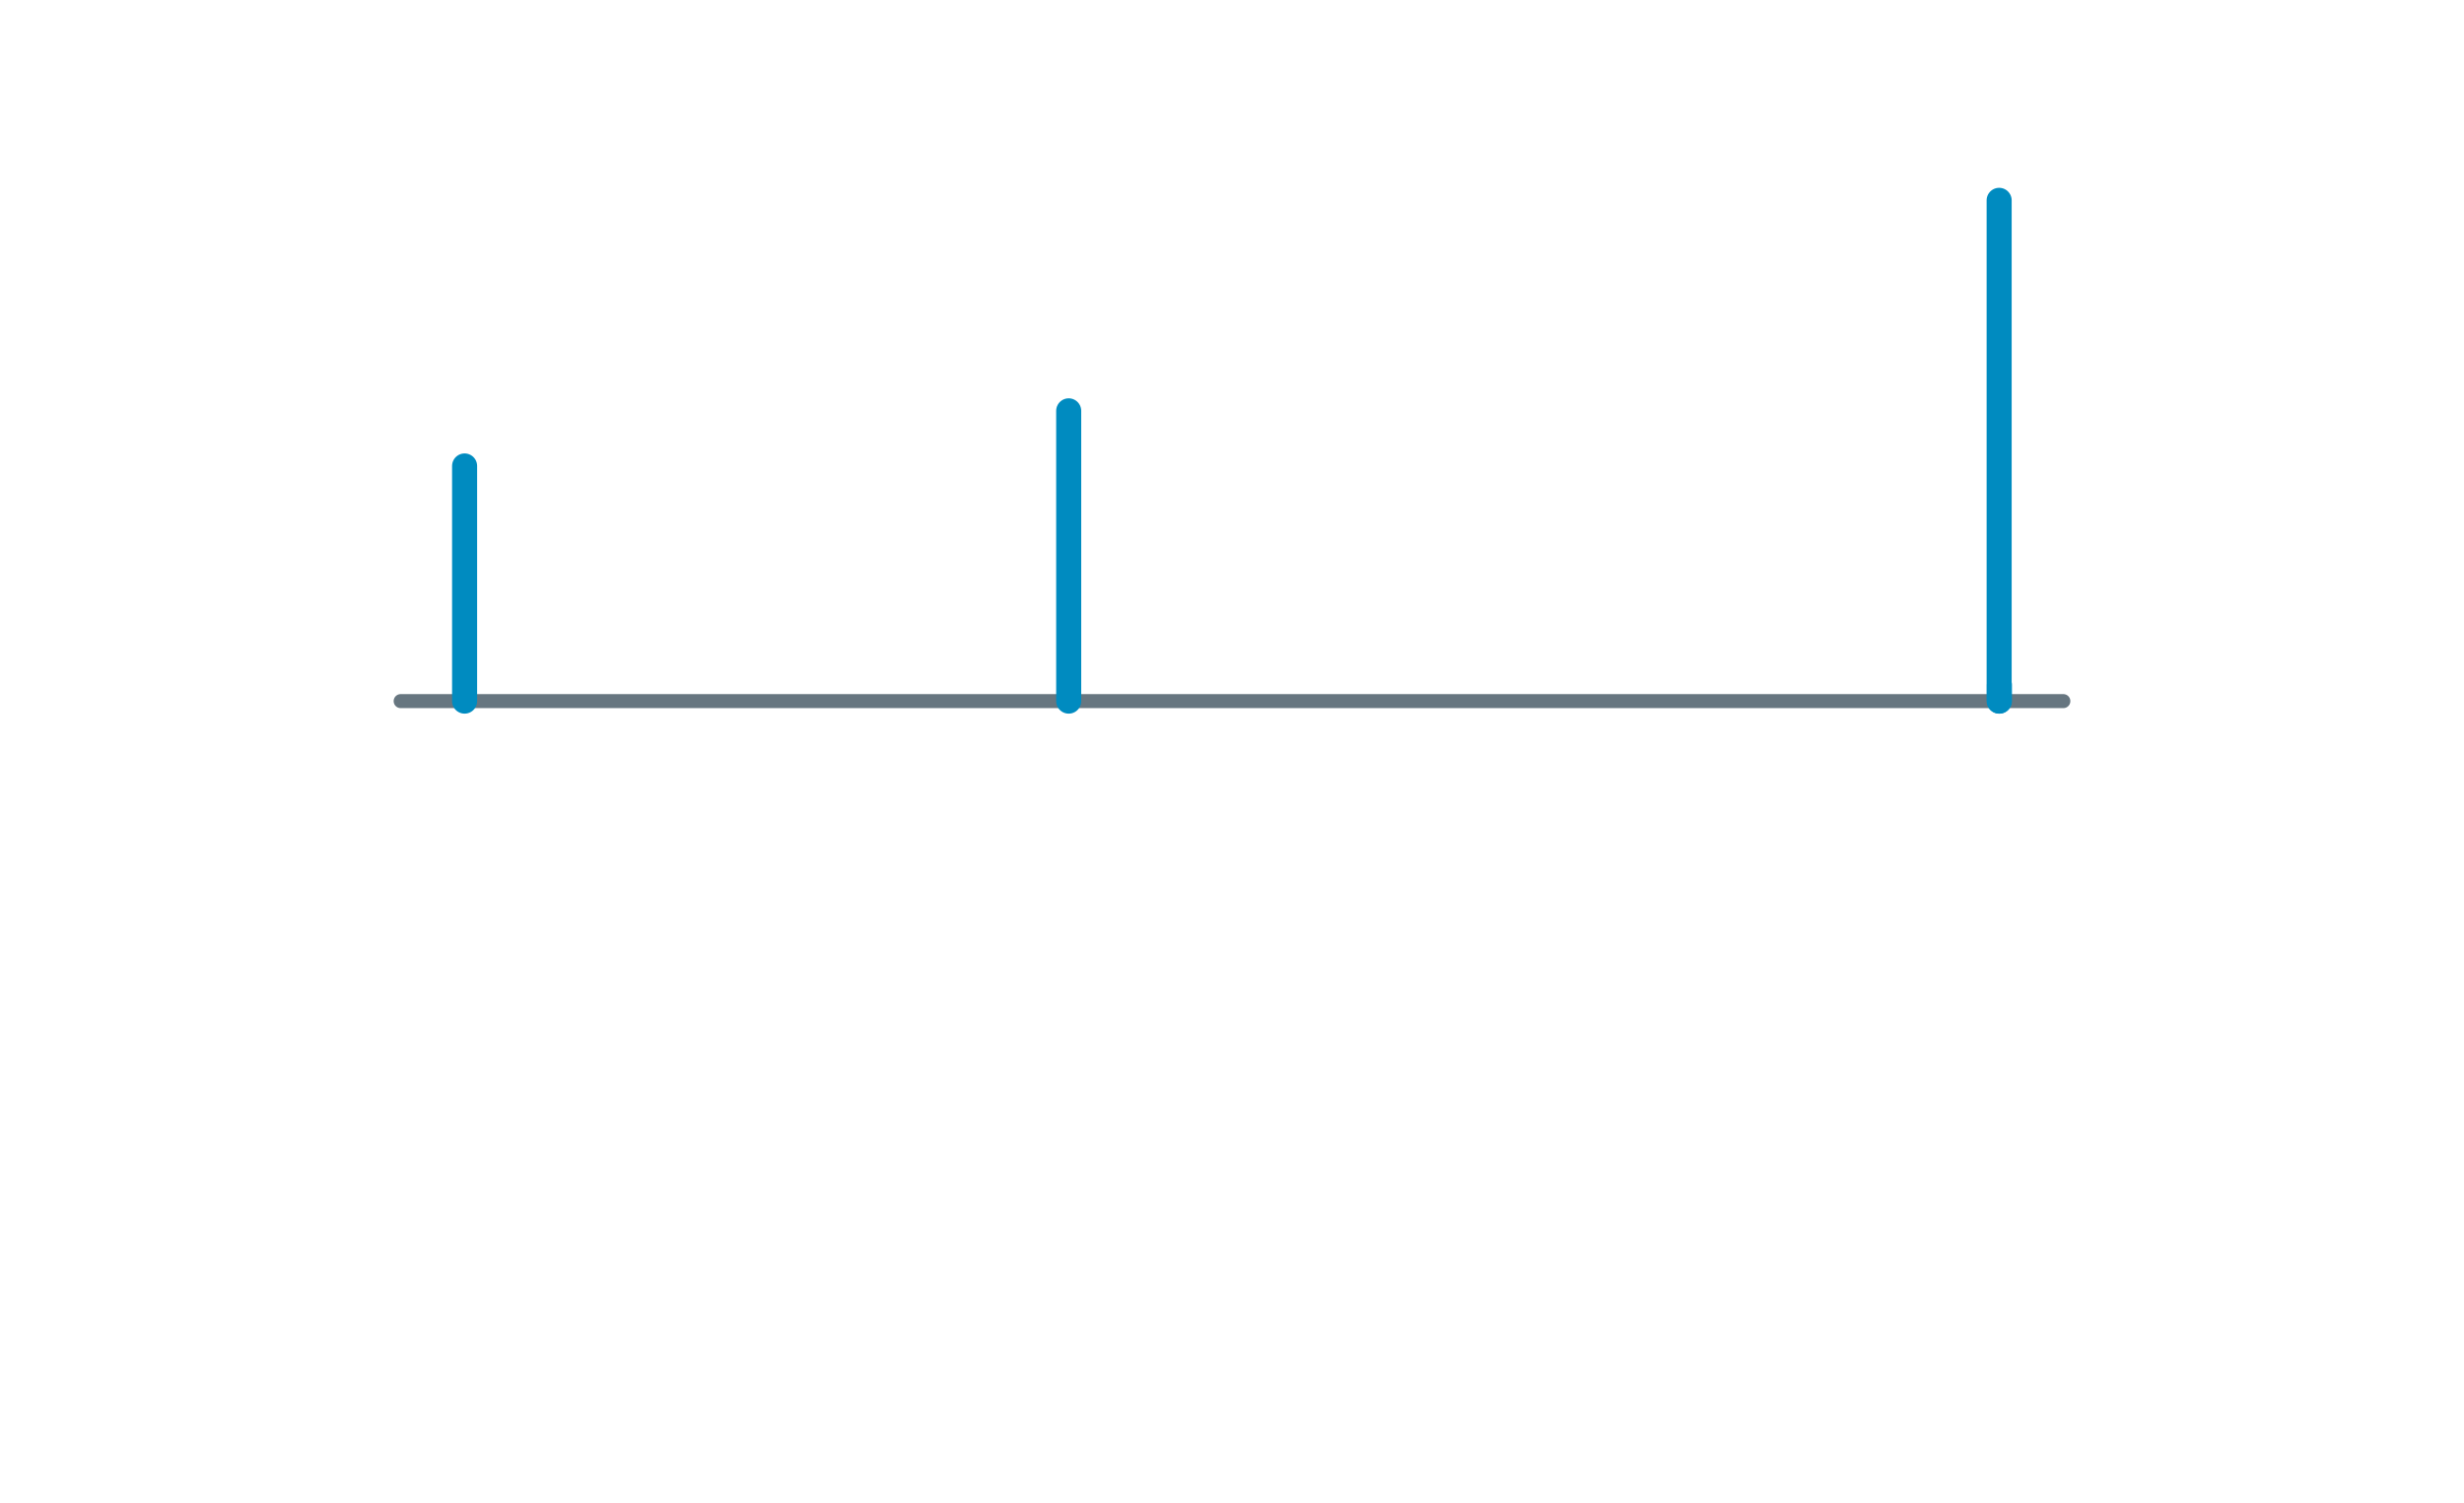
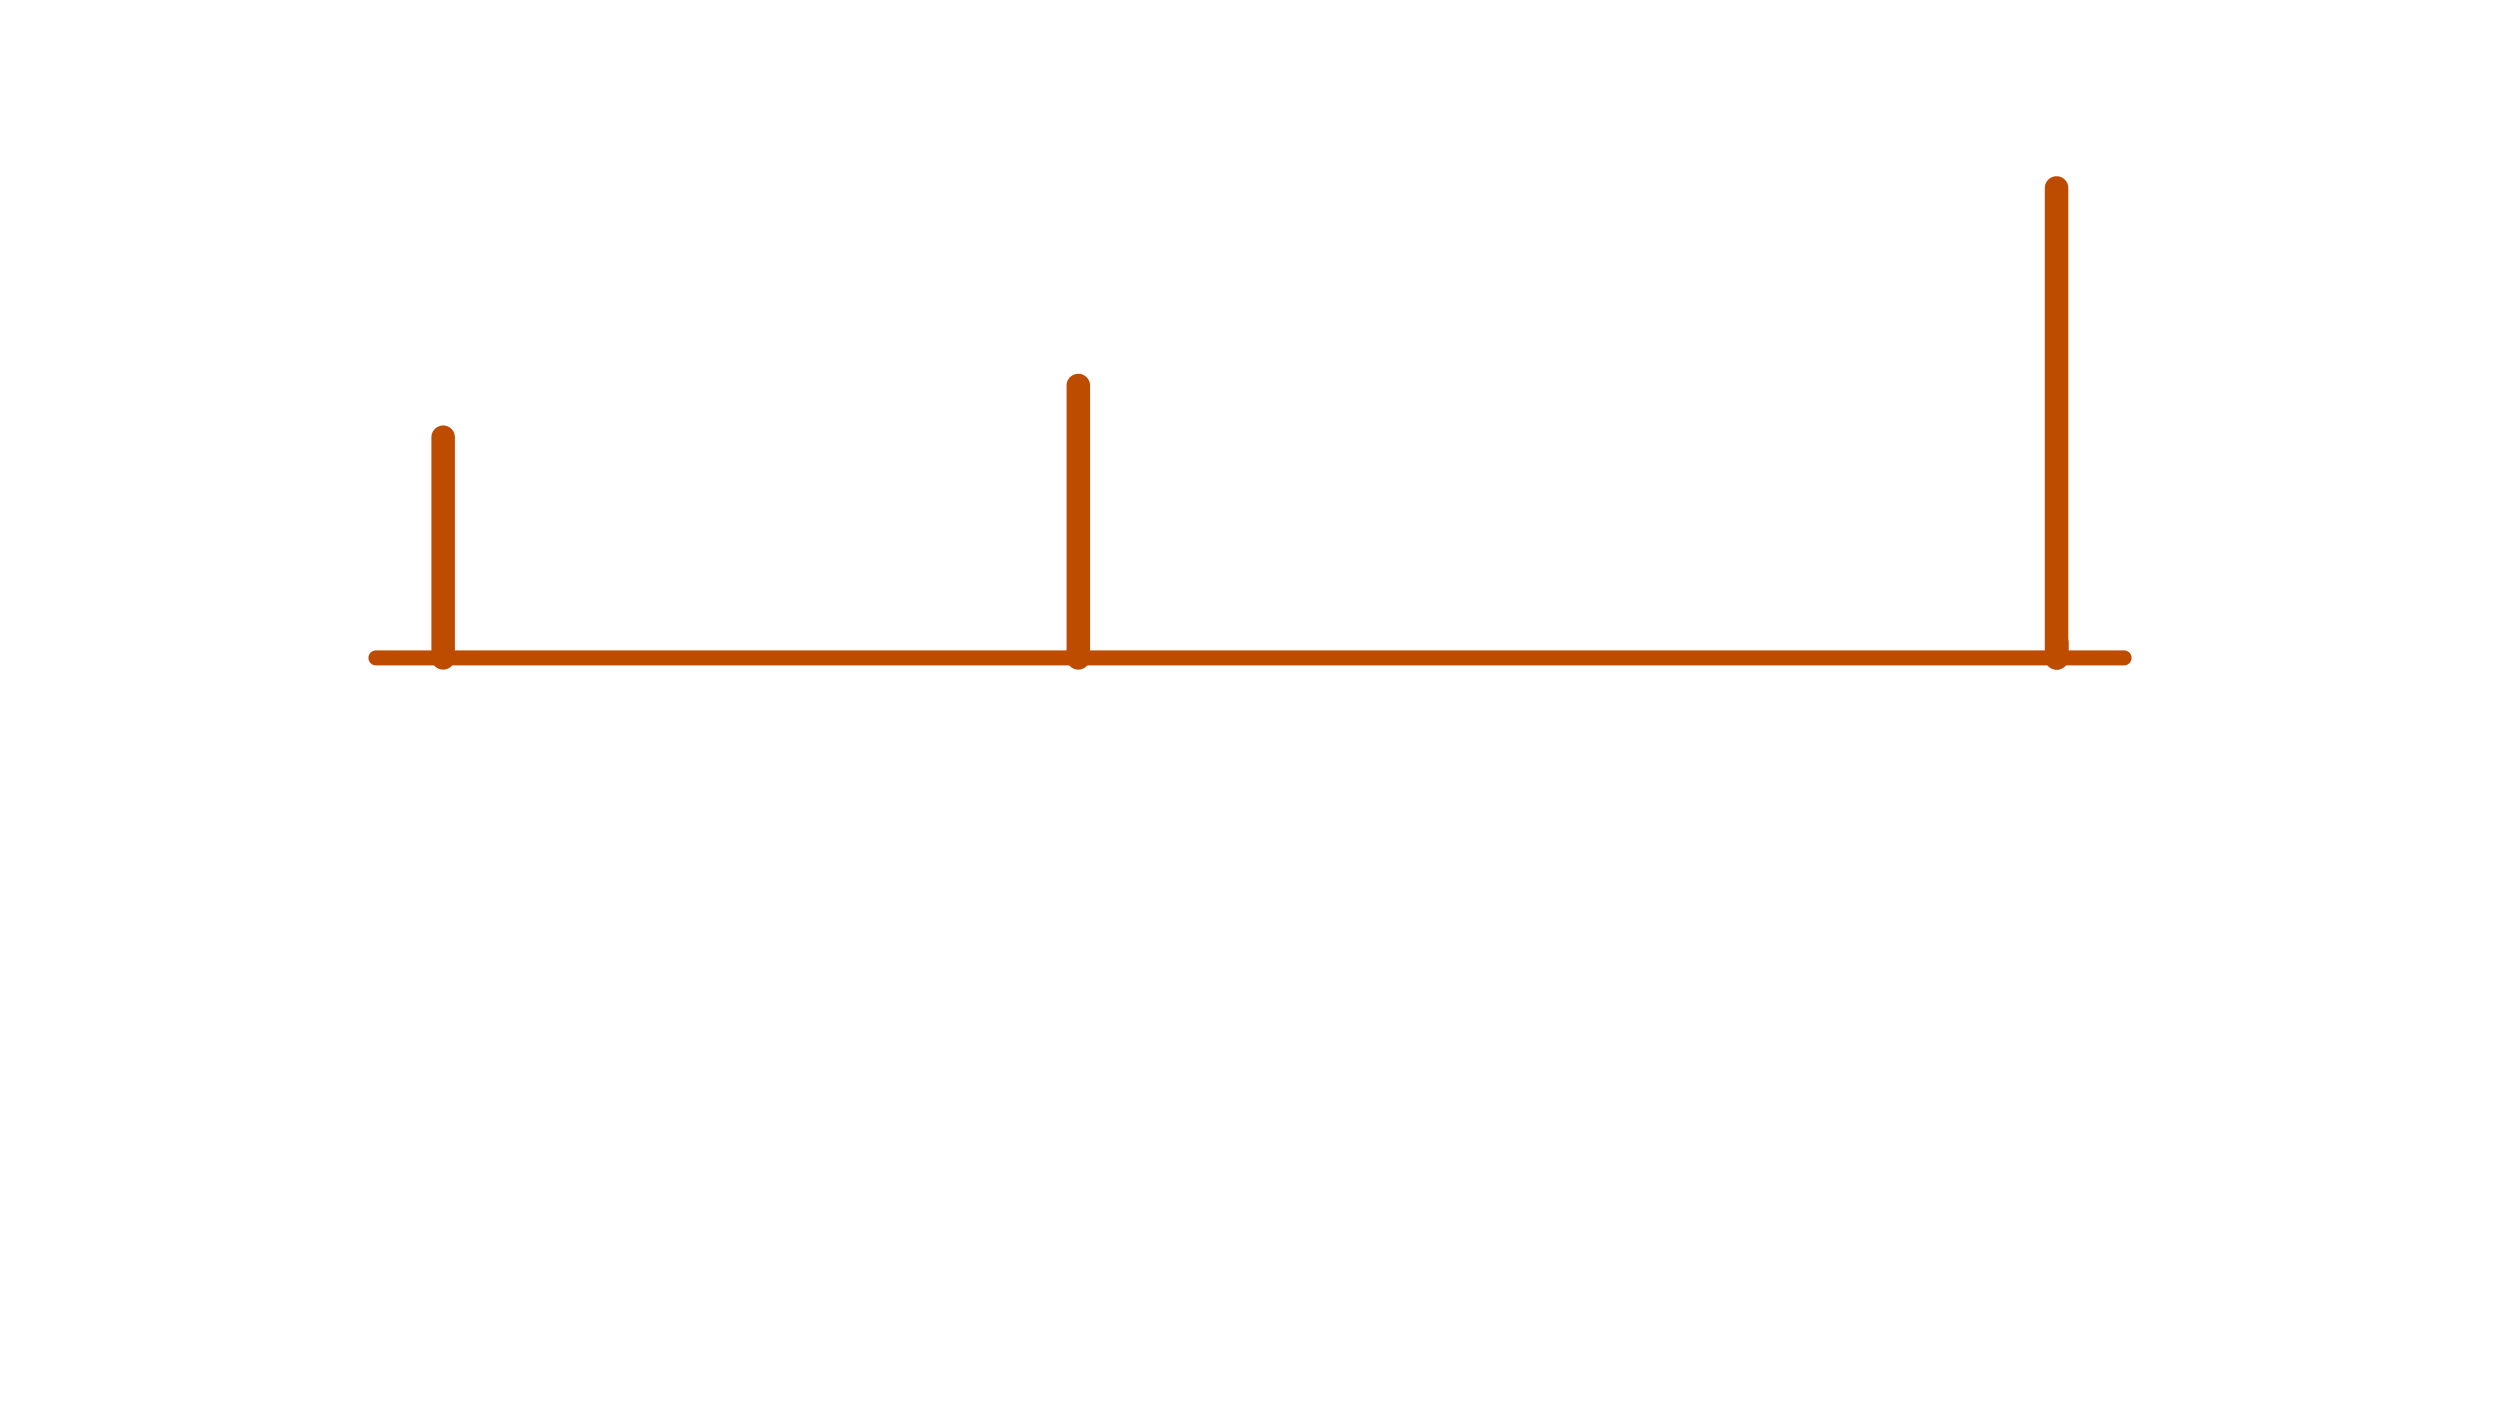
- <svg xmlns="http://www.w3.org/2000/svg" viewBox="1544 244 123 75">
+ <svg xmlns="http://www.w3.org/2000/svg" viewBox="1534 244 133 75">
  <g id="spectrum-e-measured">
-     <path d="M1564 279H1647" fill="none" stroke="#677680" stroke-width="0.7" stroke-linecap="round" stroke-linejoin="round" />
-     <path d="M1567.192 279V267.260" fill="none" stroke="#008BC0" stroke-width="1.25" stroke-linecap="round" stroke-linejoin="round" />
-     <path d="M1597.348 279V264.509" fill="none" stroke="#008BC0" stroke-width="1.25" stroke-linecap="round" stroke-linejoin="round" />
-     <path d="M1643.795 279V254.000" fill="none" stroke="#008BC0" stroke-width="1.25" stroke-linecap="round" stroke-linejoin="round" />
-     <path d="M1643.808 279V278.192" fill="none" stroke="#008BC0" stroke-width="1.25" stroke-linecap="round" stroke-linejoin="round" />
+     <path d="M1554 279H1647" fill="none" stroke="#BD4B00" stroke-width="0.8" stroke-linecap="round" stroke-linejoin="round" />
+     <path d="M1557.576 279V267.260" fill="none" stroke="#BD4B00" stroke-width="1.25" stroke-linecap="round" stroke-linejoin="round" />
+     <path d="M1591.366 279V264.509" fill="none" stroke="#BD4B00" stroke-width="1.25" stroke-linecap="round" stroke-linejoin="round" />
+     <path d="M1643.408 279V254.000" fill="none" stroke="#BD4B00" stroke-width="1.25" stroke-linecap="round" stroke-linejoin="round" />
+     <path d="M1643.424 279V278.192" fill="none" stroke="#BD4B00" stroke-width="1.25" stroke-linecap="round" stroke-linejoin="round" />
  </g>
</svg>
